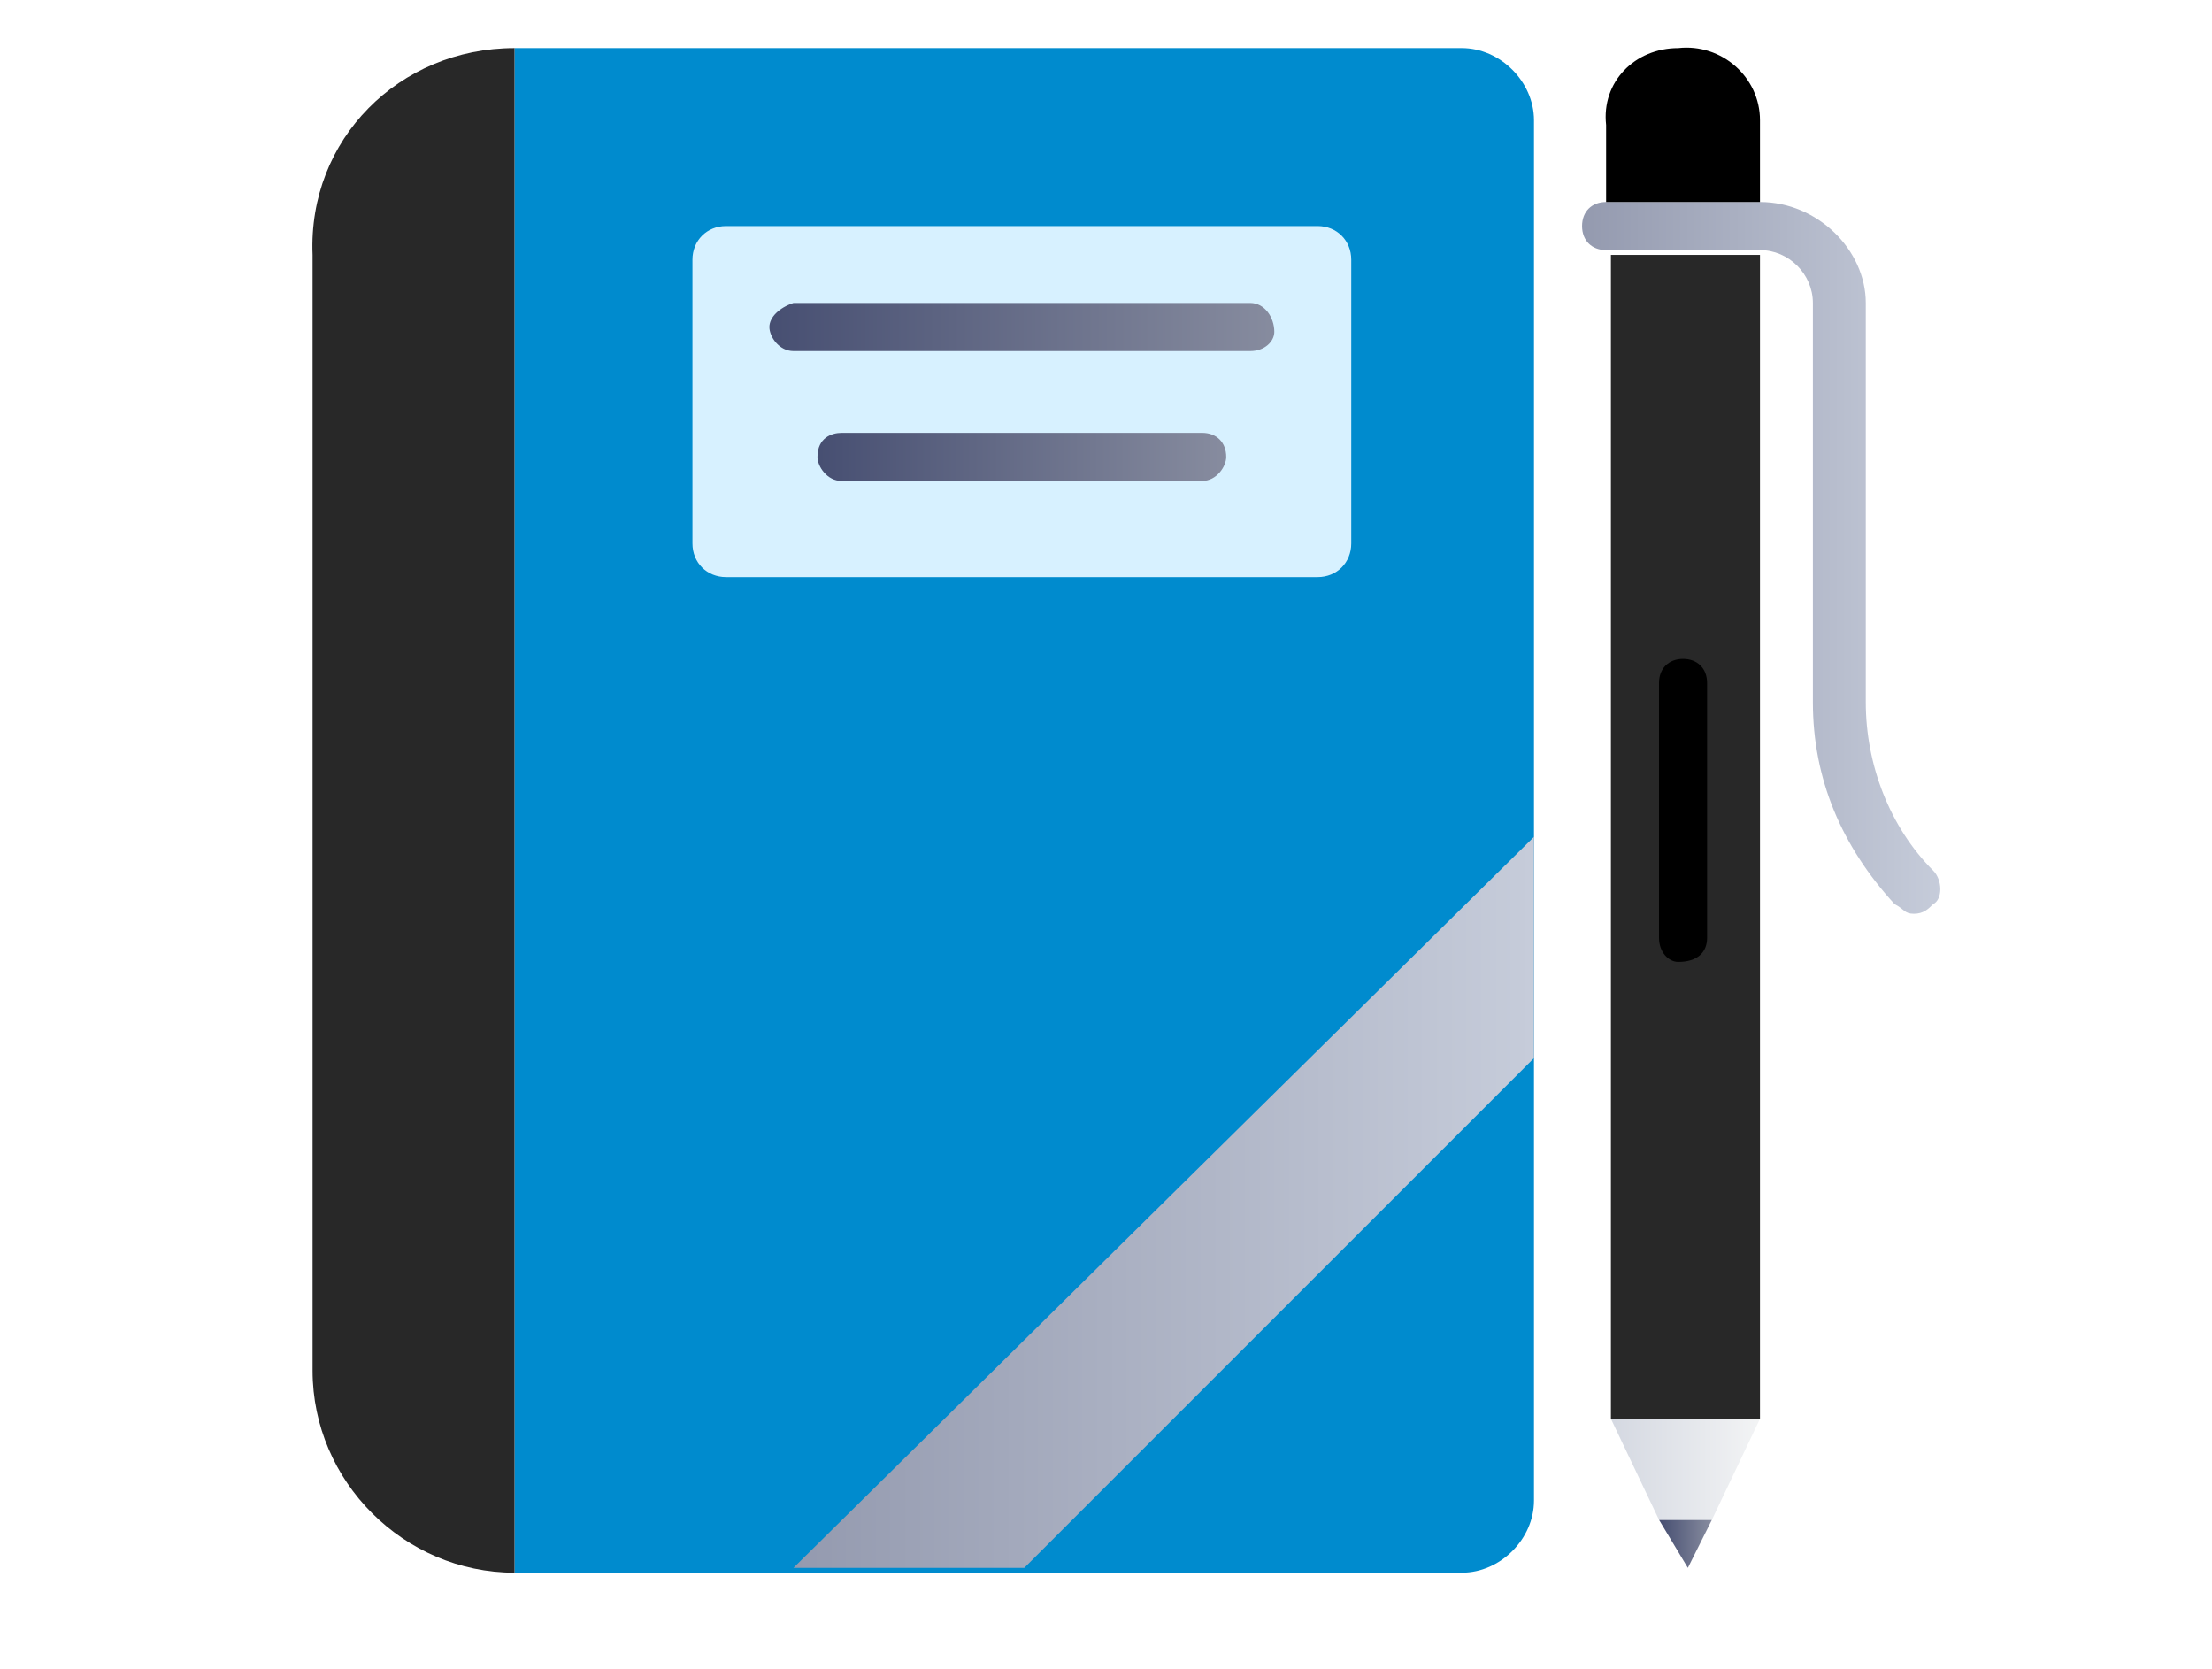
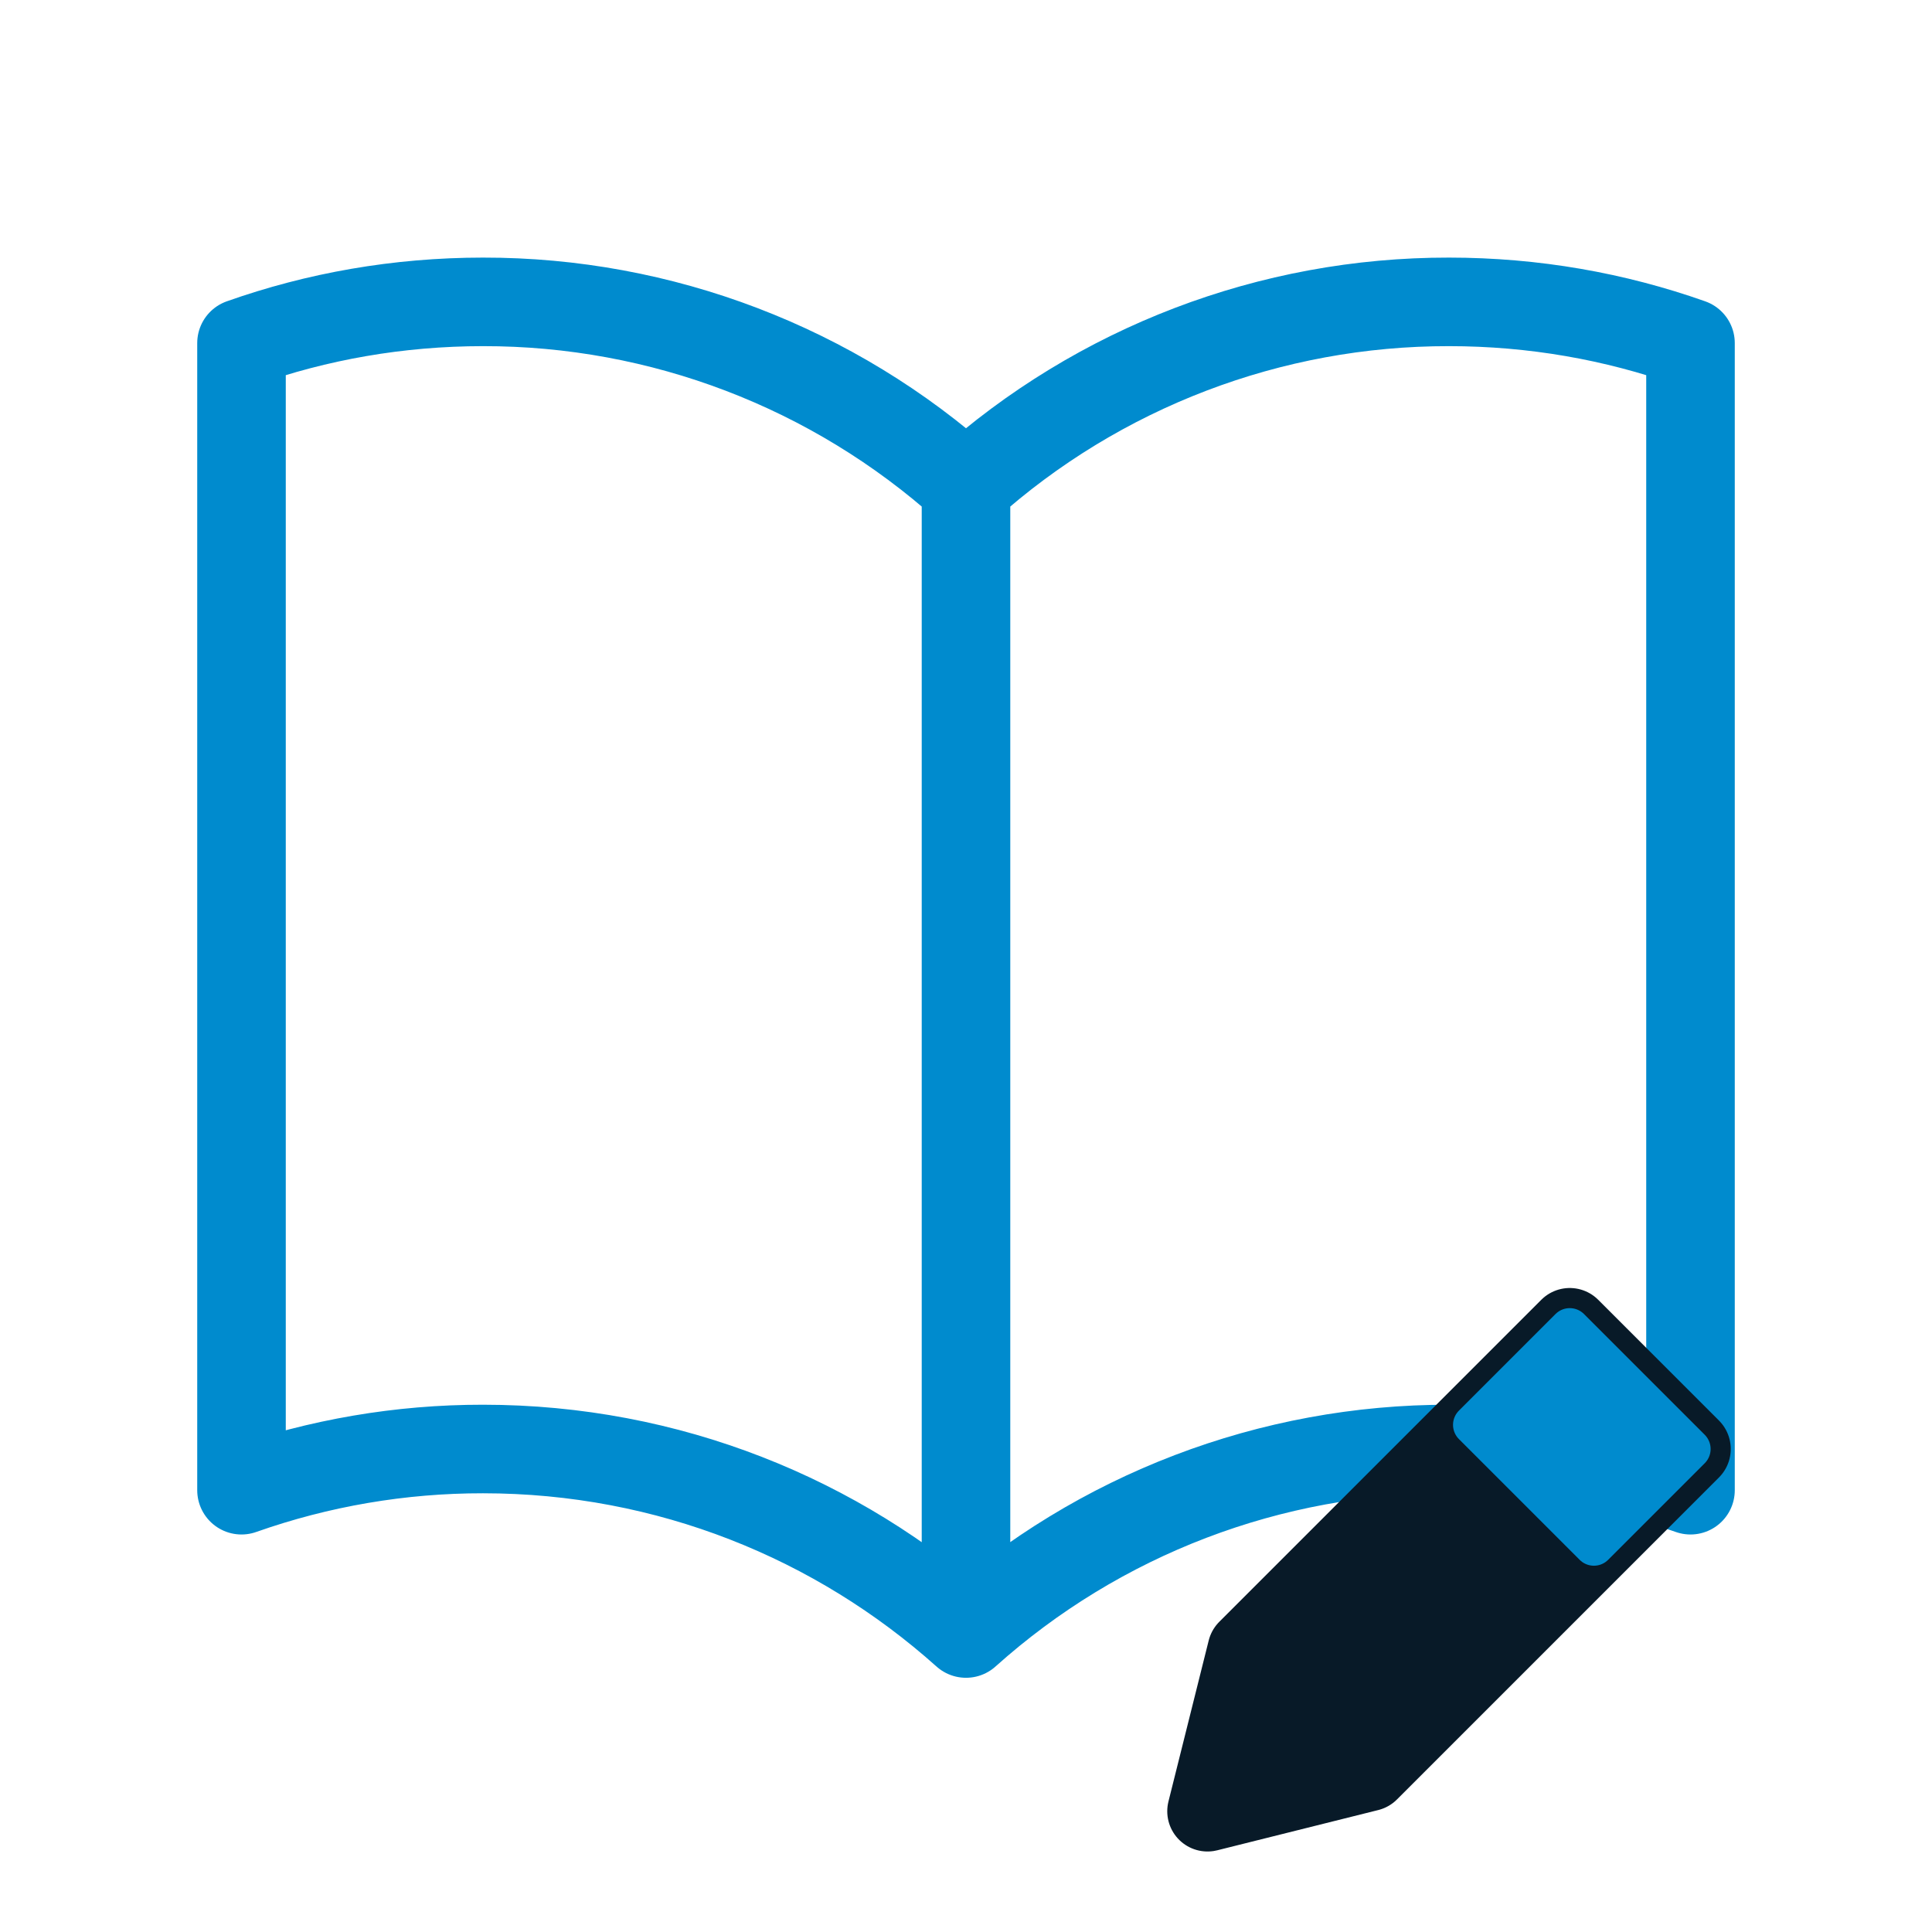
- <svg xmlns="http://www.w3.org/2000/svg" version="1.1" id="Capa_1" x="0px" y="0px" viewBox="0 0 46 34.7" style="enable-background:new 0 0 46 34.7;" xml:space="preserve">
-   <style type="text/css">
- 	.st0{fill:#008BCE;}
- 	.st1{fill:#282828;}
- 	.st2{fill:url(#SVGID_1_);}
- 	.st3{fill:#D7F1FF;}
- 	.st4{fill:url(#SVGID_00000041974972081398548490000004512647597011722907_);}
- 	.st5{fill:url(#SVGID_00000098915672425137321590000003969035053756548285_);}
- 	.st6{fill:url(#SVGID_00000135665447296303297260000015649762113421217180_);}
- 	.st7{fill:url(#SVGID_00000122707901726890253780000010352605724578269879_);}
- 	.st8{fill:url(#SVGID_00000039099589876483015080000014112040445419473588_);}
- </style>
-   <g id="Capa_2_00000048493545548777525260000015127632758377984415_">
-     <g id="Book_Pen">
-       <path class="st0" d="M10.7,1h19.7c0.8,0,1.5,0.7,1.5,1.5v28.7c0,0.8-0.7,1.5-1.5,1.5H10.7l0,0V1L10.7,1z" />
-       <path class="st1" d="M10.7,1L10.7,1L10.7,1v31.7l0,0l0,0c-2.3,0-4.2-1.9-4.2-4.2V5.3C6.4,2.9,8.3,1,10.7,1z" />
-       <linearGradient id="SVGID_1_" gradientUnits="userSpaceOnUse" x1="16.52" y1="221.128" x2="31.877" y2="221.128" gradientTransform="matrix(1 0 0 1 0 -196.1102)">
-         <stop offset="0" style="stop-color:#949AAF" />
-         <stop offset="1" style="stop-color:#C6CCDA" />
-       </linearGradient>
-       <polygon class="st2" points="31.9,17.4 31.9,22 21.3,32.6 16.5,32.6   " />
-       <path class="st3" d="M15.1,4.7h12.3c0.4,0,0.7,0.3,0.7,0.7v5.9c0,0.4-0.3,0.7-0.7,0.7H15.1c-0.4,0-0.7-0.3-0.7-0.7V5.4    C14.4,5,14.7,4.7,15.1,4.7z" />
-       <linearGradient id="SVGID_00000142890600465658904020000017807541106100605842_" gradientUnits="userSpaceOnUse" x1="16" y1="202.91" x2="26.574" y2="202.91" gradientTransform="matrix(1 0 0 1 0 -196.1102)">
-         <stop offset="0" style="stop-color:#474F72" />
-         <stop offset="1" style="stop-color:#878C9F" />
-       </linearGradient>
-       <path style="fill:url(#SVGID_00000142890600465658904020000017807541106100605842_);" d="M26,7.3h-9.5C16.2,7.3,16,7,16,6.8    s0.2-0.4,0.5-0.5H26c0.3,0,0.5,0.3,0.5,0.6C26.5,7.1,26.3,7.3,26,7.3z" />
-       <linearGradient id="SVGID_00000067206965981453140600000010983863241769396396_" gradientUnits="userSpaceOnUse" x1="17.047" y1="205.589" x2="25.508" y2="205.589" gradientTransform="matrix(1 0 0 1 0 -196.1102)">
-         <stop offset="0" style="stop-color:#474F72" />
-         <stop offset="1" style="stop-color:#878C9F" />
-       </linearGradient>
-       <path style="fill:url(#SVGID_00000067206965981453140600000010983863241769396396_);" d="M25,10h-7.5C17.2,10,17,9.7,17,9.5    C17,9.1,17.3,9,17.5,9H25c0.3,0,0.5,0.2,0.5,0.5C25.5,9.7,25.3,10,25,10z" />
-       <rect x="33.5" y="5.3" class="st1" width="3.1" height="24.2" />
-       <linearGradient id="SVGID_00000009554937231816705120000000005554827999490739_" gradientUnits="userSpaceOnUse" x1="32.941" y1="207.691" x2="40.354" y2="207.691" gradientTransform="matrix(1 0 0 1 0 -196.1102)">
-         <stop offset="0" style="stop-color:#949AAF" />
-         <stop offset="1" style="stop-color:#C6CCDA" />
-       </linearGradient>
-       <path style="fill:url(#SVGID_00000009554937231816705120000000005554827999490739_);" d="M39.8,19c-0.2,0-0.2-0.1-0.4-0.2    c-1.1-1.2-1.7-2.6-1.7-4.2V6.3c0-0.6-0.5-1.1-1.1-1.1h-3.2c-0.3,0-0.5-0.2-0.5-0.5c0-0.3,0.2-0.5,0.5-0.5l0,0h3.2    c1.2,0,2.2,1,2.2,2.1v8.3c0,1.3,0.5,2.6,1.4,3.5c0.2,0.2,0.2,0.6,0,0.7C40.1,18.9,40,19,39.8,19z" />
-       <path d="M36.6,4.2h-3.2V2.6C33.3,1.7,34,1,34.9,1c0.9-0.1,1.7,0.6,1.7,1.5c0,0.1,0,0.2,0,0.2L36.6,4.2z" />
-       <linearGradient id="SVGID_00000075855306000665310460000007638101019807875735_" gradientUnits="userSpaceOnUse" x1="34.525" y1="228.217" x2="35.587" y2="228.217" gradientTransform="matrix(1 0 0 1 0 -196.1102)">
-         <stop offset="0" style="stop-color:#474F72" />
-         <stop offset="1" style="stop-color:#878C9F" />
-       </linearGradient>
-       <polygon style="fill:url(#SVGID_00000075855306000665310460000007638101019807875735_);" points="35.6,31.6 35.1,32.6 34.5,31.6       " />
-       <linearGradient id="SVGID_00000103226952722510669060000009323737246306178448_" gradientUnits="userSpaceOnUse" x1="33.472" y1="226.651" x2="36.648" y2="226.651" gradientTransform="matrix(1 0 0 1 0 -196.1102)">
-         <stop offset="0" style="stop-color:#D4D8E1" />
-         <stop offset="1" style="stop-color:#F3F4F5" />
-       </linearGradient>
-       <polygon style="fill:url(#SVGID_00000103226952722510669060000009323737246306178448_);" points="36.6,29.5 35.6,31.6 34.5,31.6     33.5,29.5   " />
-       <path d="M34.5,19.5v-5.3c0-0.3,0.2-0.5,0.5-0.5c0.3,0,0.5,0.2,0.5,0.5v5.3c0,0.3-0.2,0.5-0.6,0.5C34.7,20,34.5,19.8,34.5,19.5    L34.5,19.5z" />
-     </g>
-   </g>
+ <svg xmlns="http://www.w3.org/2000/svg" viewBox="0 0 48 48" fill="none" stroke-linecap="round" stroke-linejoin="round">
+   <path d="M24 12.084A17.934 17.934 0 0 0 12 7.5c-2.104 0-4.124.36-6 1.024v28.5A17.974 17.974 0 0 1 12 36c4.61 0 8.816 1.734 12 4.584m0-28.5a17.932 17.932 0 0 1 12-4.584c2.104 0 4.124.36 6 1.024v28.5A17.974 17.974 0 0 0 36 36a17.934 17.934 0 0 0-12 4.584m0-28.5v28.5" stroke="#008bce" stroke-width="2.2" />
+   <path d="M31 41 39 33l3 3-8 8-4 1 1-4Z" fill="#081A28" stroke="#081A28" stroke-width="2" />
+   <path d="M39 33l3 3-2.4 2.4-3-3Z" fill="#008bce" stroke="#008bce" stroke-width="1" />
</svg>
